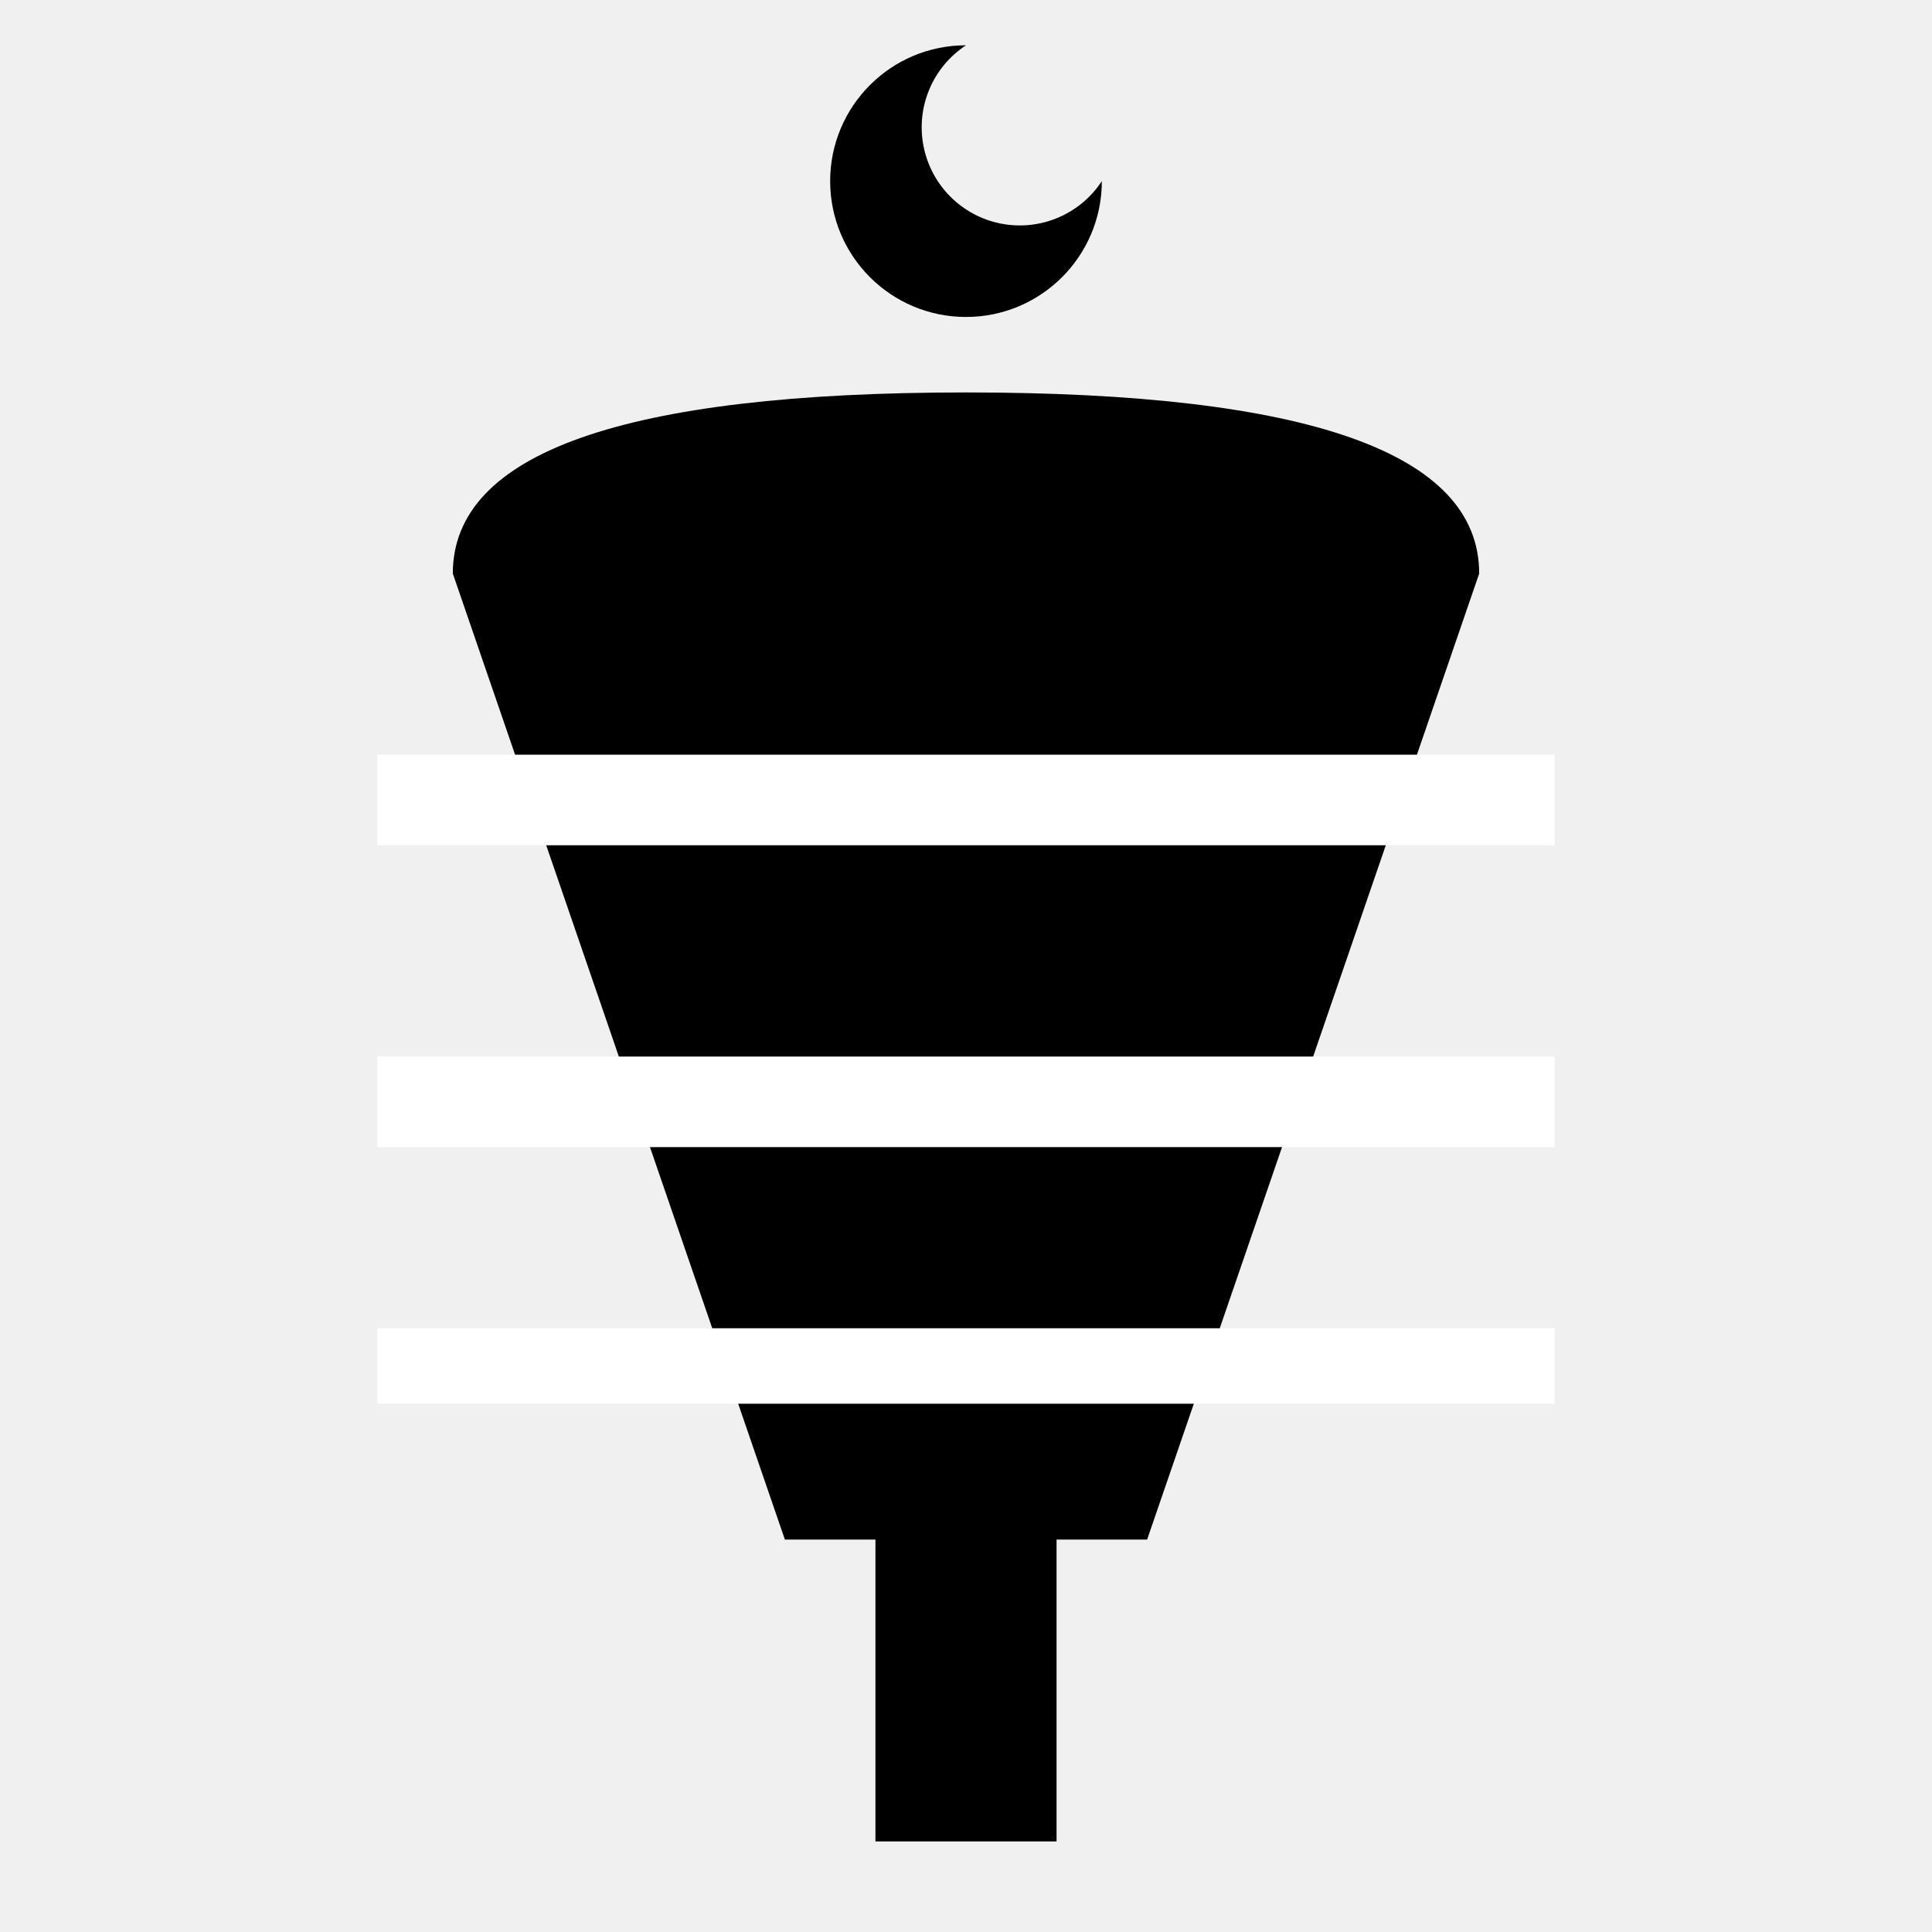
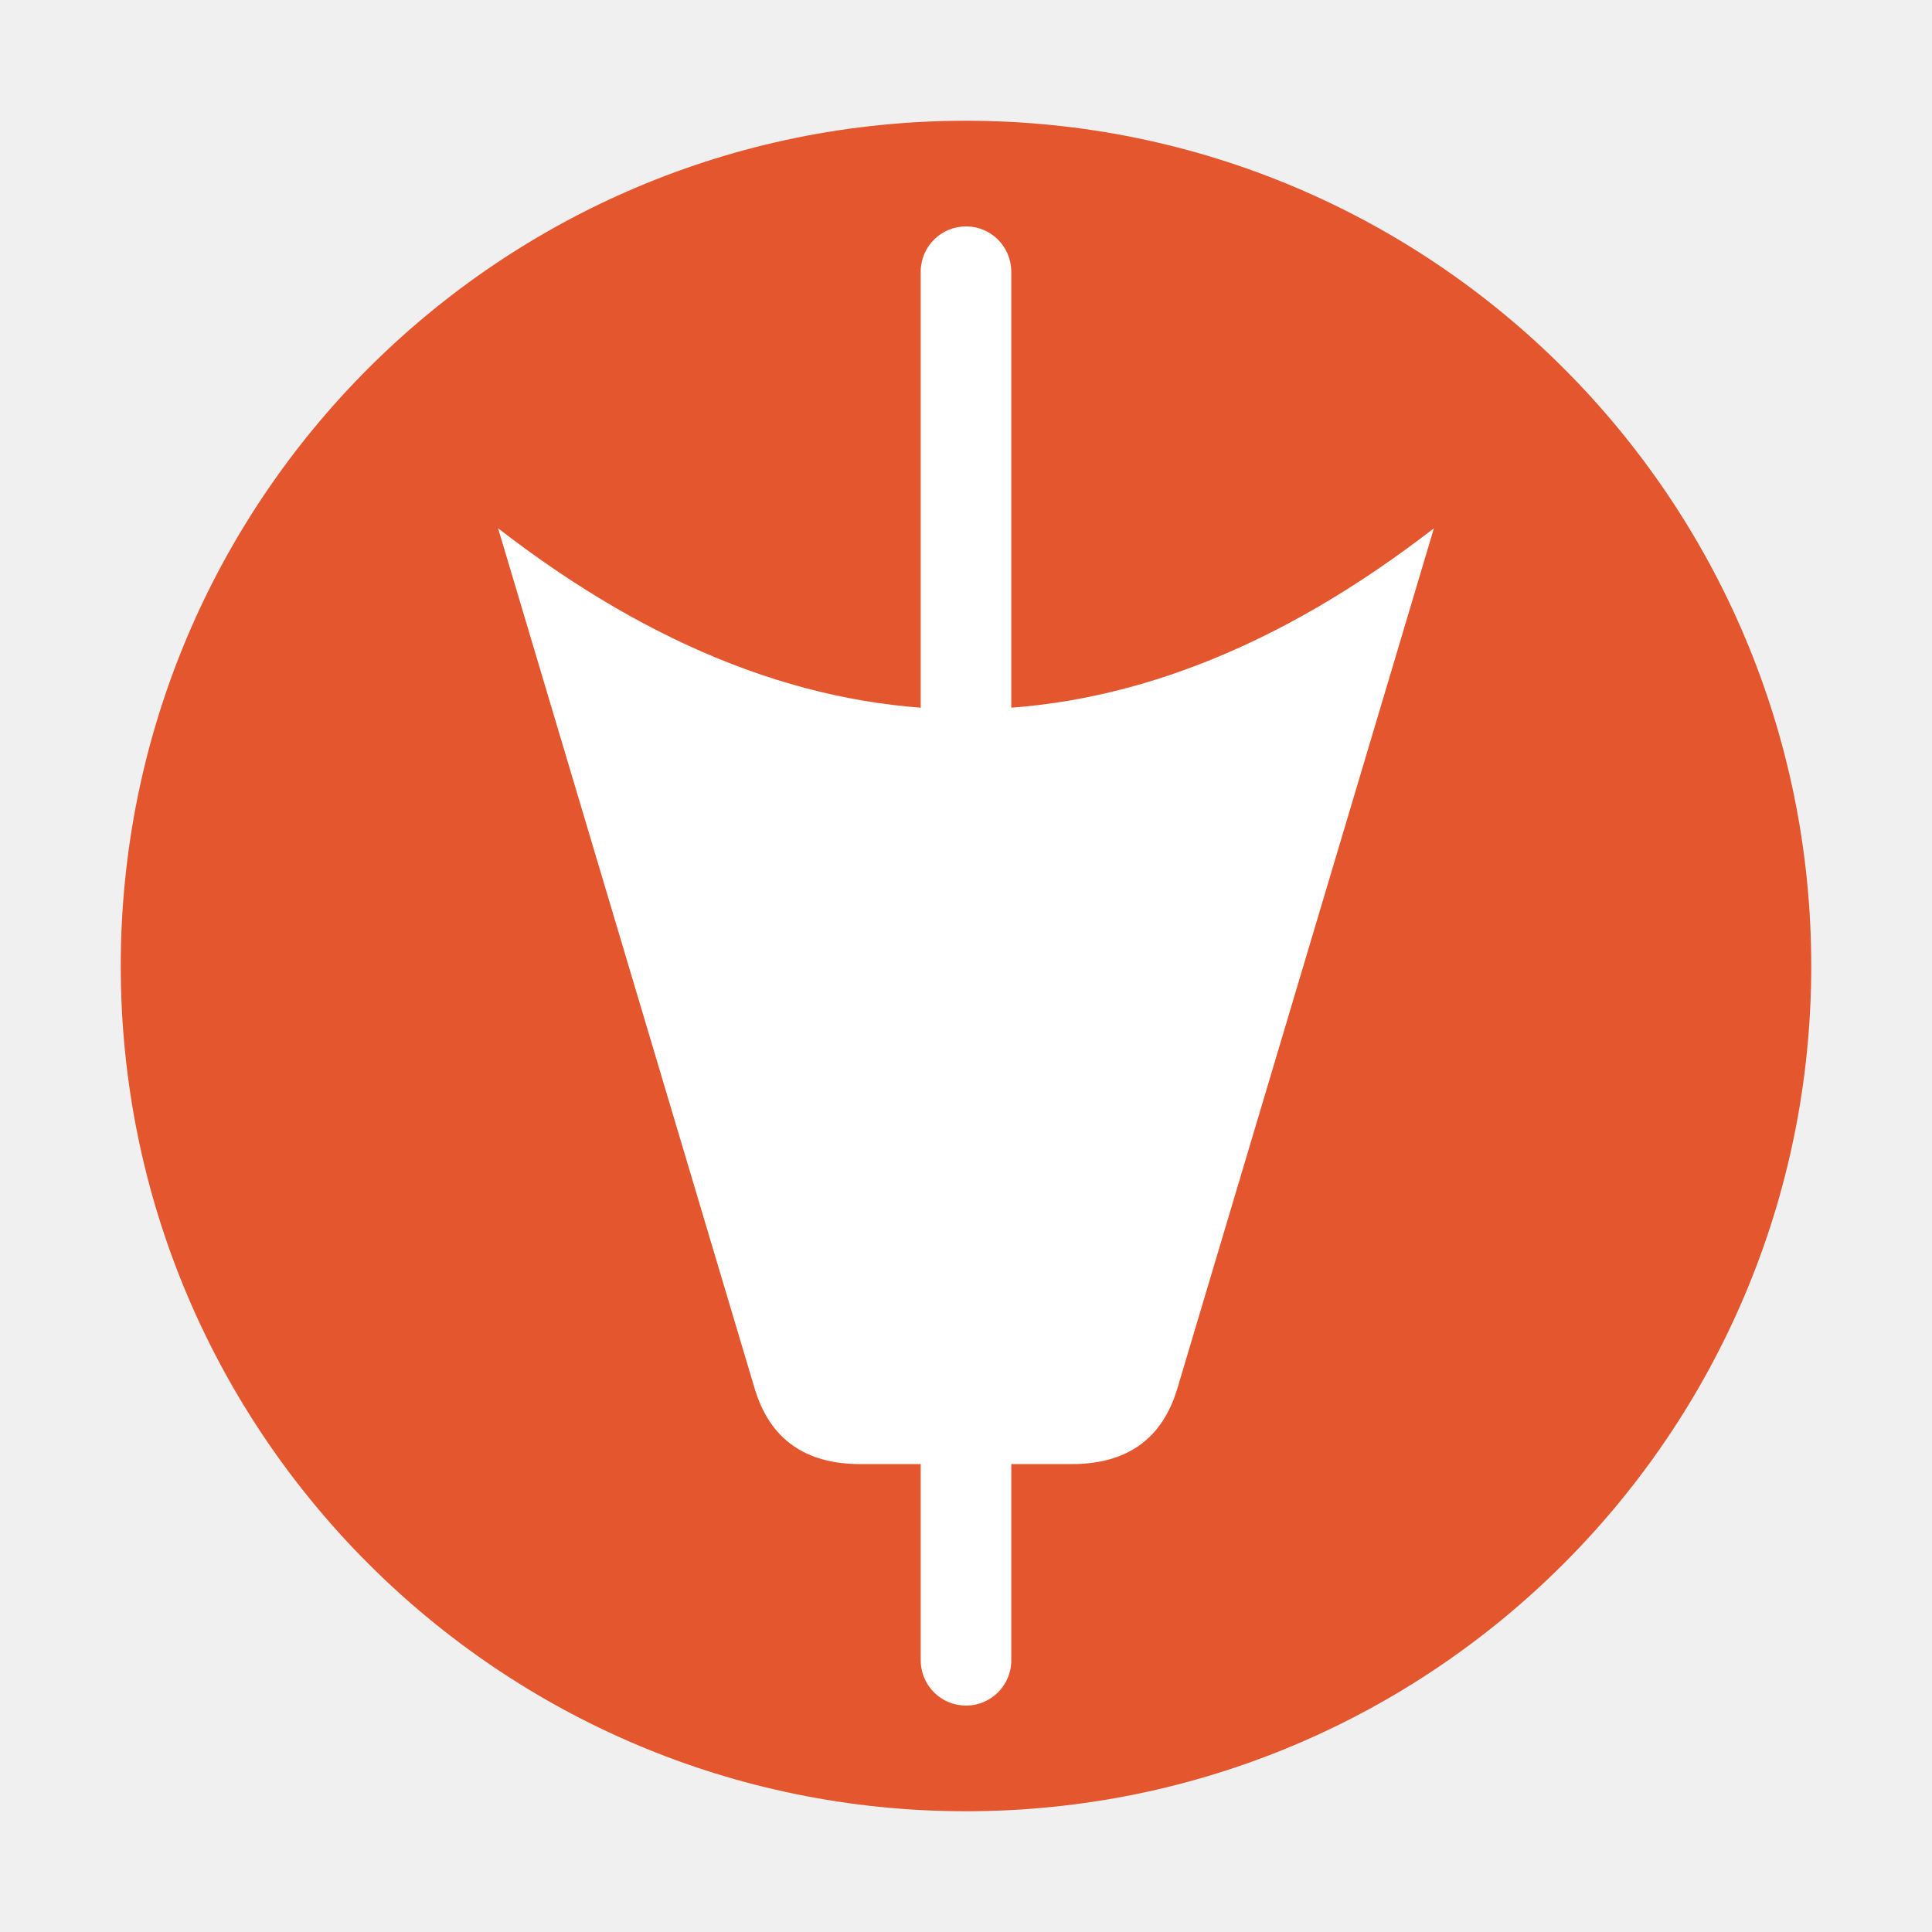
<svg xmlns="http://www.w3.org/2000/svg" viewBox="0 0 256 256">
-   <path fill="#000" fill-rule="evenodd" d="M128 6 A18 18 0 1 0 146 24 A13 13 0 1 1 128 6 Z M60 76 Q60 52 128 52 Q196 52 196 76 L152 204 H104 Z M116 204 H140 V244 H116 Z" />
+   <circle cx="128" cy="128" r="112" fill="#E4572E" />
  <g fill="#fff">
-     <rect x="50" y="100" width="156" height="12" />
-     <rect x="50" y="140" width="156" height="12" />
-     <rect x="50" y="176" width="156" height="10" />
+     <rect x="122" y="30" width="12" height="196" rx="6" />
+     <path d="M66 70 Q128 118 190 70 L156 184 Q153 194 142 194 H114 Q103 194 100 184 Z" />
  </g>
</svg>
